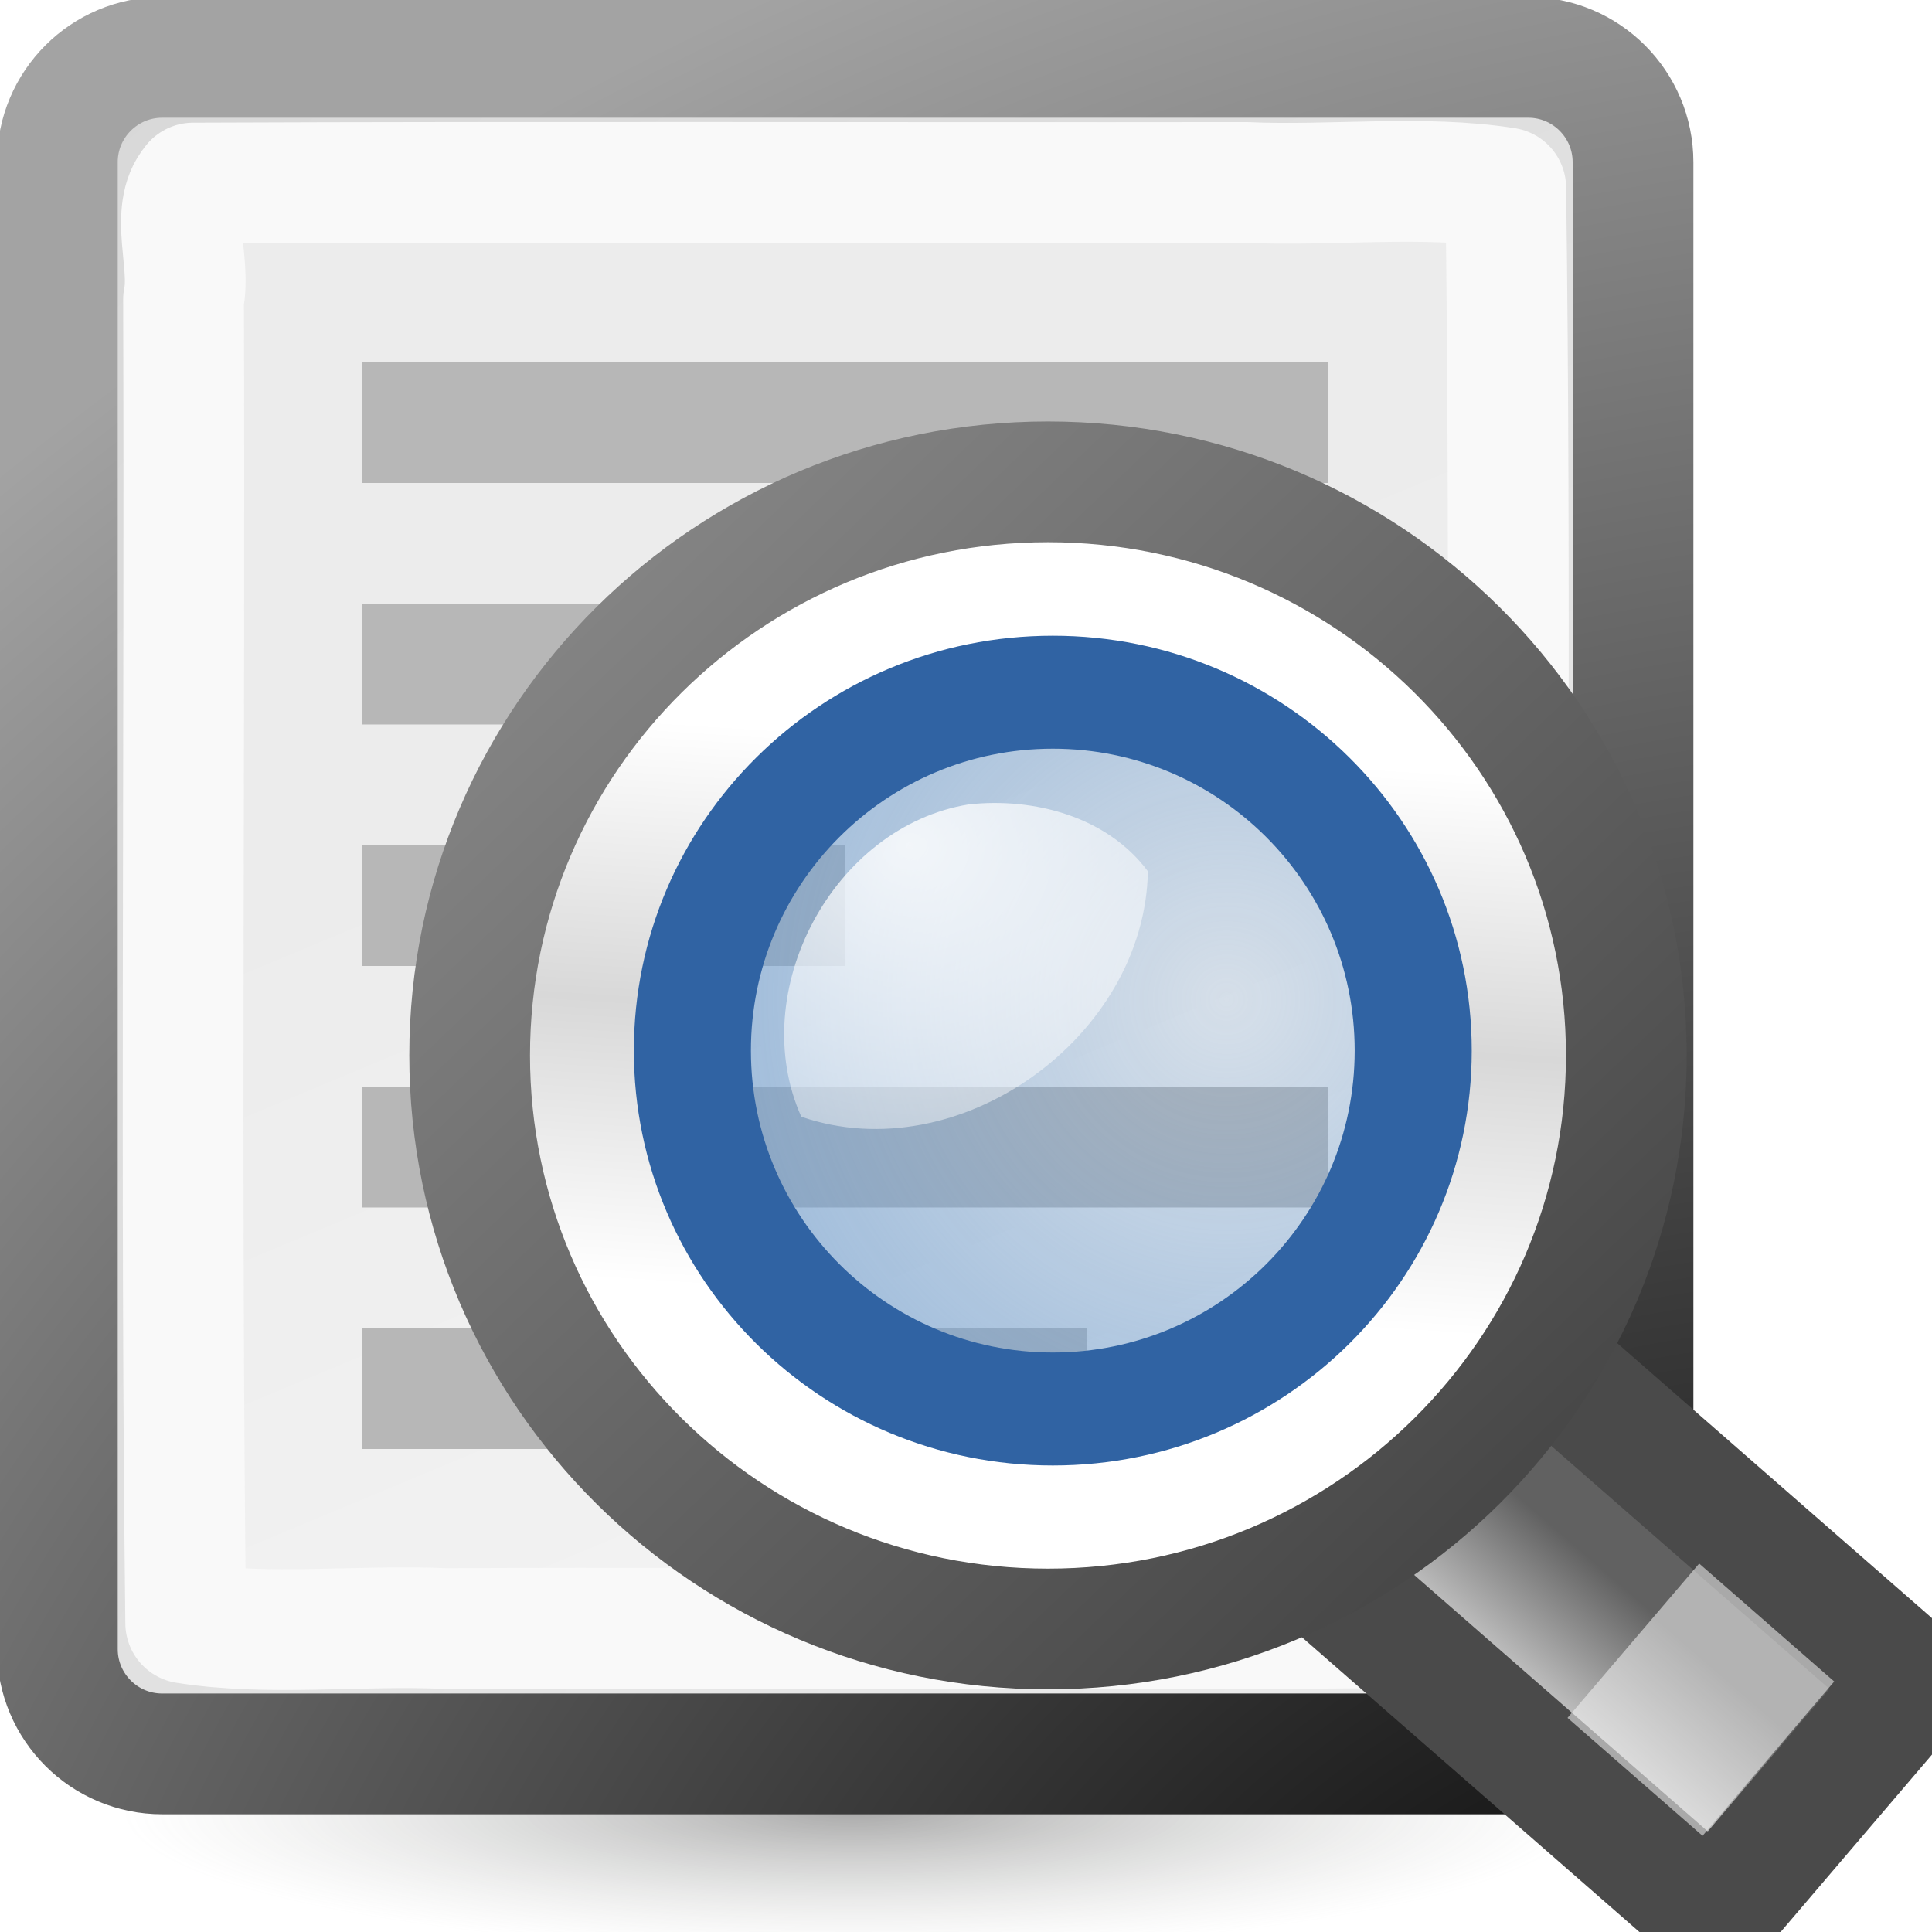
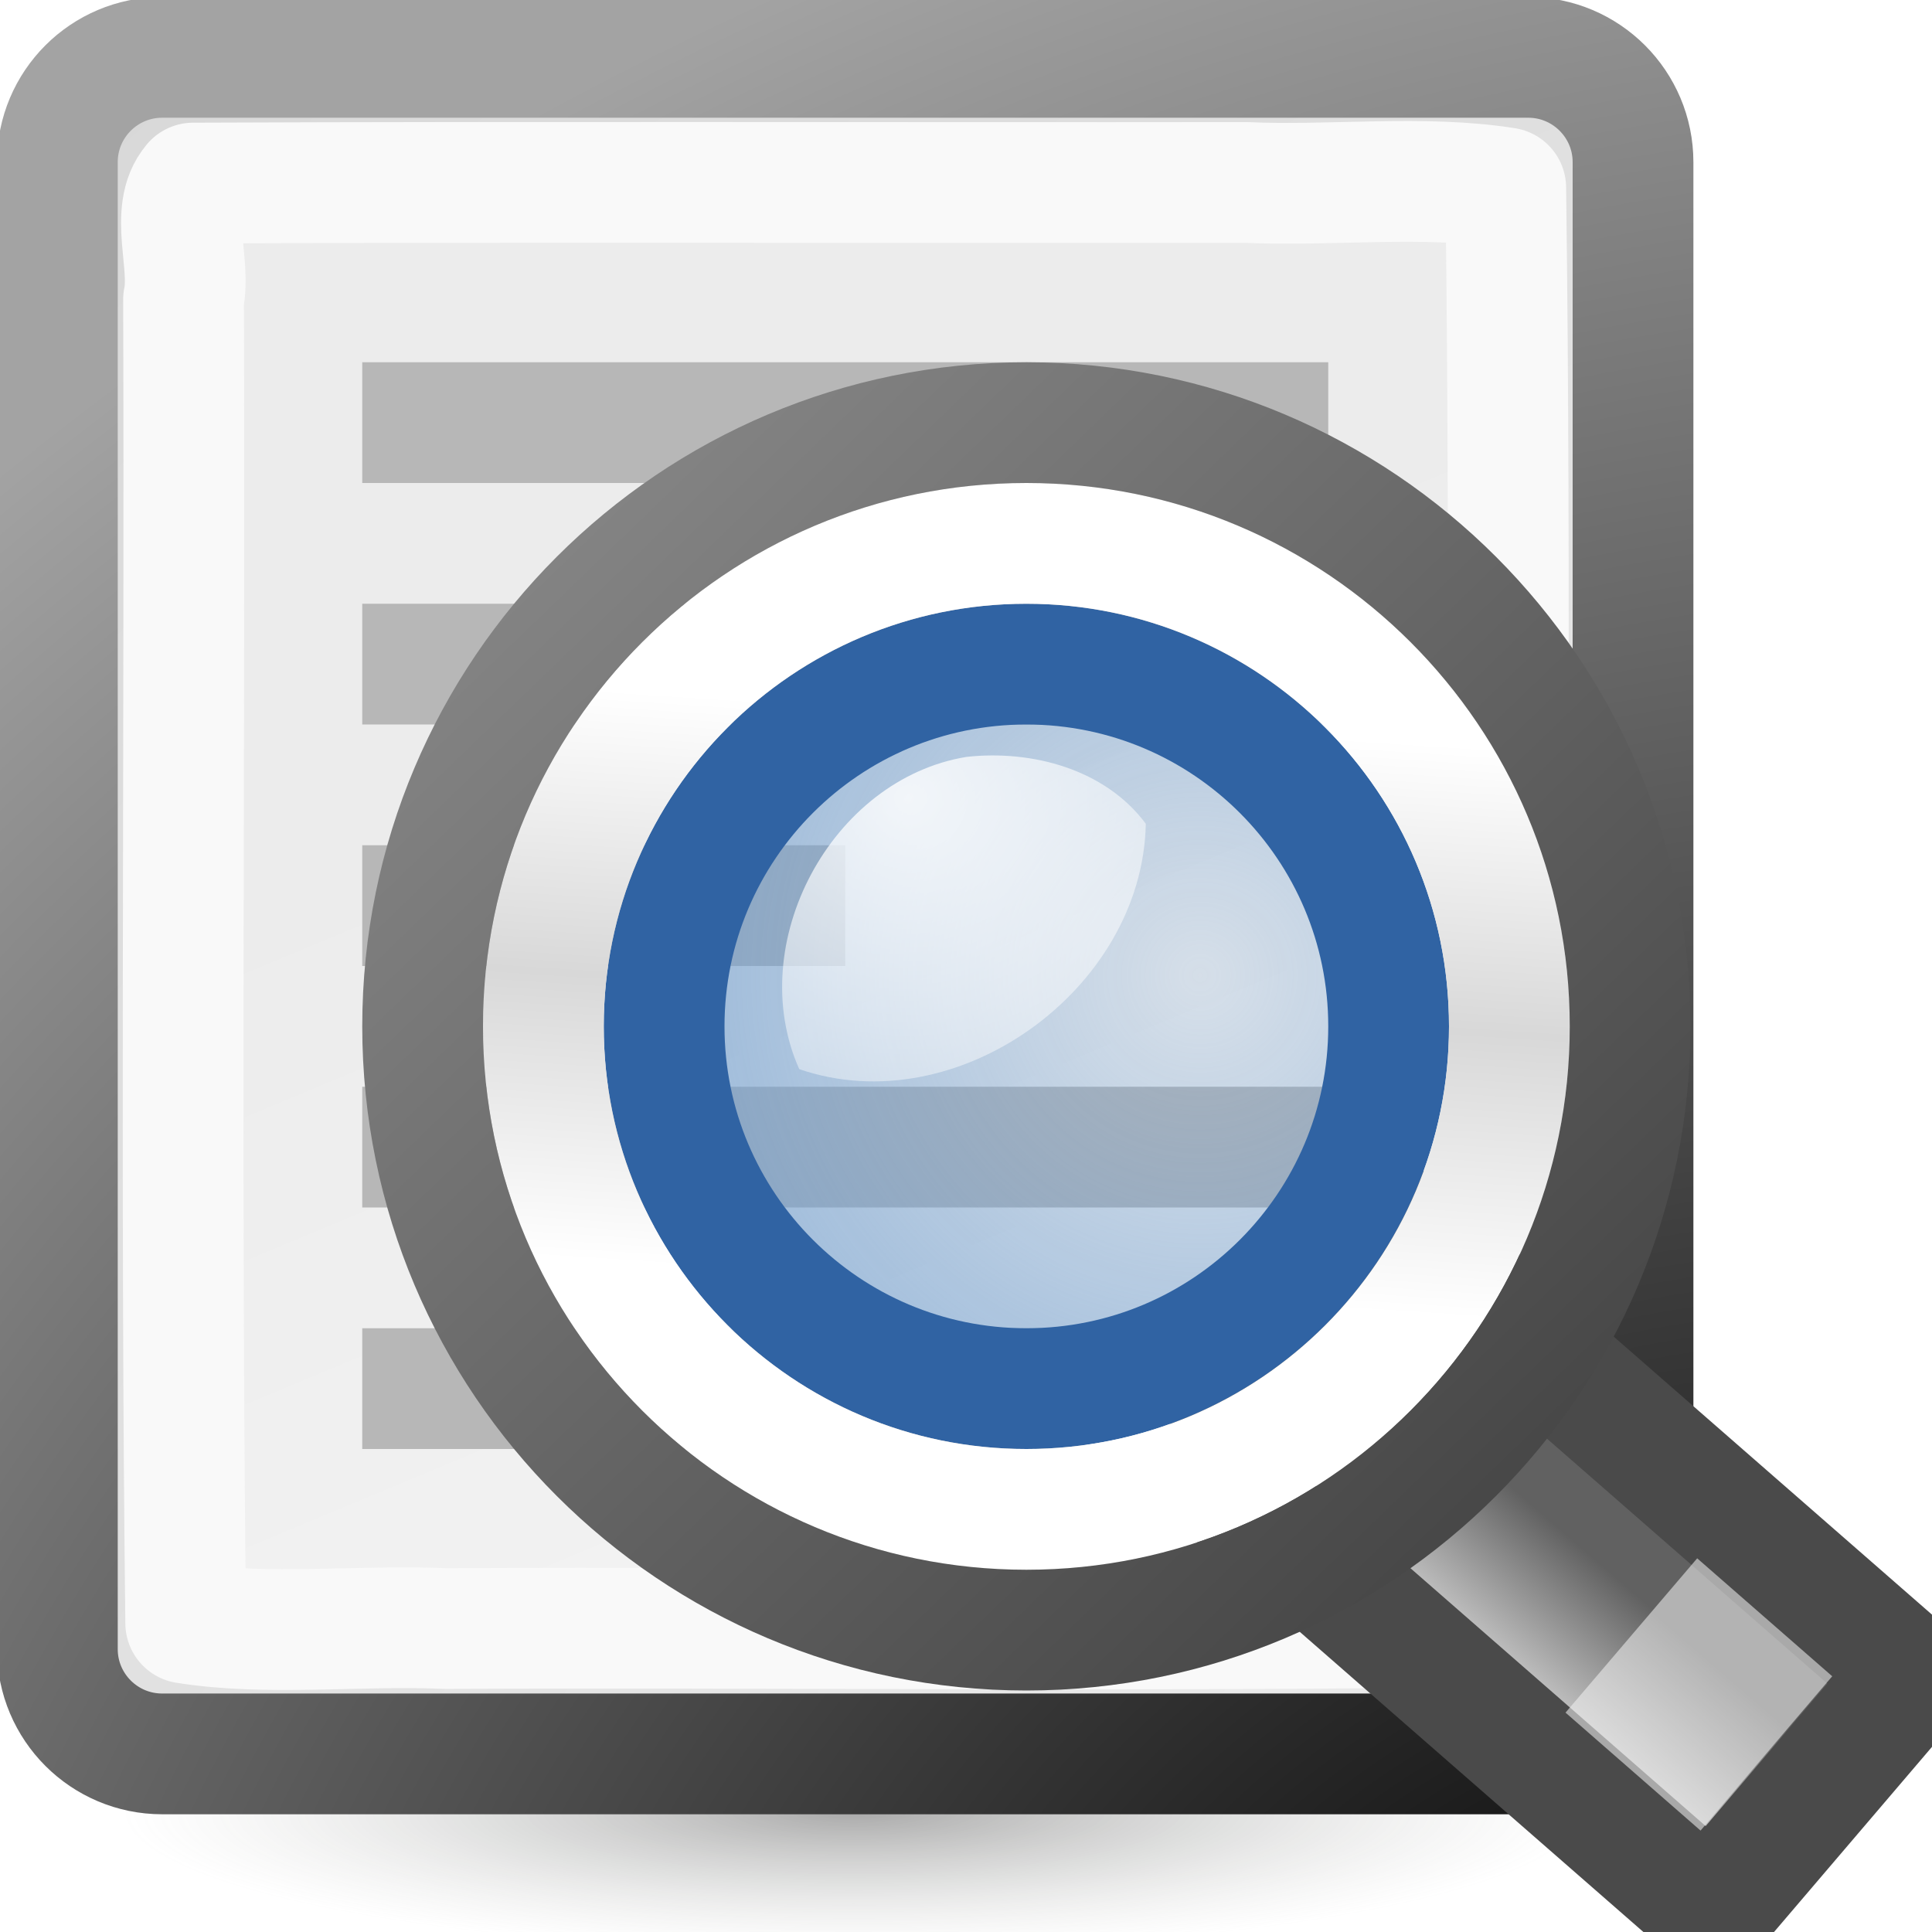
<svg xmlns="http://www.w3.org/2000/svg" xmlns:xlink="http://www.w3.org/1999/xlink" width="16" height="16" id="svg249" version="1.0" xml:space="preserve">
  <defs id="defs3">
-     <linearGradient id="linearGradient7">
-       <stop style="stop-color:#616161;stop-opacity:1;" offset="0" id="stop6" />
-       <stop style="stop-color:#dcdcdc;stop-opacity:1;" offset="1" id="stop7" />
-     </linearGradient>
    <linearGradient id="linearGradient5">
      <stop id="stop1" offset="0" style="stop-color:#ffffff;stop-opacity:1;" />
      <stop style="stop-color:#d8d8d8;stop-opacity:1;" offset="0.5" id="stop2" />
      <stop id="stop5" offset="1" style="stop-color:#ffffff;stop-opacity:1;" />
    </linearGradient>
    <linearGradient id="linearGradient5042">
      <stop style="stop-color:#555753;stop-opacity:1;" offset="0" id="stop5044" />
      <stop style="stop-color:#888a85;stop-opacity:1" offset="1" id="stop5046" />
    </linearGradient>
    <linearGradient id="linearGradient5048">
      <stop style="stop-color:black;stop-opacity:0;" offset="0" id="stop5050" />
      <stop id="stop5056" offset="0.5" style="stop-color:black;stop-opacity:1;" />
      <stop style="stop-color:black;stop-opacity:0;" offset="1" id="stop5052" />
    </linearGradient>
    <linearGradient id="linearGradient15662">
      <stop style="stop-color:#ffffff;stop-opacity:1;" offset="0" id="stop15664" />
      <stop style="stop-color:#f8f8f8;stop-opacity:1;" offset="1" id="stop15666" />
    </linearGradient>
    <radialGradient gradientUnits="userSpaceOnUse" fy="64.568" fx="20.892" r="5.257" cy="64.568" cx="20.892" id="aigrd3">
      <stop id="stop15573" style="stop-color:#F0F0F0" offset="0" />
      <stop id="stop15575" style="stop-color:#9a9a9a;stop-opacity:1;" offset="1" />
    </radialGradient>
    <radialGradient gradientUnits="userSpaceOnUse" fy="114.568" fx="20.892" r="5.256" cy="114.568" cx="20.892" id="aigrd2">
      <stop id="stop15566" style="stop-color:#F0F0F0" offset="0" />
      <stop id="stop15568" style="stop-color:#9a9a9a;stop-opacity:1;" offset="1" />
    </radialGradient>
    <linearGradient id="linearGradient269">
      <stop style="stop-color:#a3a3a3;stop-opacity:1;" offset="0" id="stop270" />
      <stop style="stop-color:#4c4c4c;stop-opacity:1;" offset="1" id="stop271" />
    </linearGradient>
    <linearGradient id="linearGradient259">
      <stop style="stop-color:#fafafa;stop-opacity:1;" offset="0" id="stop260" />
      <stop style="stop-color:#bbbbbb;stop-opacity:1;" offset="1" id="stop261" />
    </linearGradient>
    <linearGradient id="linearGradient2366">
      <stop id="stop2368" offset="0" style="stop-color:#ffffff;stop-opacity:1;" />
      <stop style="stop-color:#ffffff;stop-opacity:0.219;" offset="0.5" id="stop2374" />
      <stop id="stop2370" offset="1" style="stop-color:#ffffff;stop-opacity:1;" />
    </linearGradient>
    <linearGradient id="linearGradient4467">
      <stop style="stop-color:#ffffff;stop-opacity:1;" offset="0" id="stop4469" />
      <stop style="stop-color:#ffffff;stop-opacity:0.248;" offset="1" id="stop4471" />
    </linearGradient>
    <linearGradient id="linearGradient4454">
      <stop style="stop-color:#729fcf;stop-opacity:0.208;" offset="0" id="stop4456" />
      <stop style="stop-color:#729fcf;stop-opacity:0.676;" offset="1" id="stop4458" />
    </linearGradient>
    <linearGradient id="linearGradient4440">
      <stop style="stop-color:#7d7d7d;stop-opacity:1;" offset="0" id="stop4442" />
      <stop id="stop4448" offset="0.5" style="stop-color:#b1b1b1;stop-opacity:1;" />
      <stop style="stop-color:#686868;stop-opacity:1;" offset="1" id="stop4444" />
    </linearGradient>
    <linearGradient id="linearGradient269-9">
      <stop style="stop-color:#000000;stop-opacity:1" offset="0" id="stop271-4" />
      <stop style="stop-color:#a3a3a3;stop-opacity:1;" offset="1" id="stop270-7" />
    </linearGradient>
    <linearGradient id="linearGradient3-0">
      <stop style="stop-color:#616161;stop-opacity:1;" offset="0" id="stop3-7" />
      <stop style="stop-color:#dcdcdc;stop-opacity:0;" offset="1" id="stop4-8" />
    </linearGradient>
    <linearGradient id="linearGradient2846">
      <stop id="stop2848" offset="0" style="stop-color:#8a8a8a;stop-opacity:1;" />
      <stop id="stop2850" offset="1" style="stop-color:#484848;stop-opacity:1;" />
    </linearGradient>
    <linearGradient id="linearGradient1322">
      <stop id="stop1324" offset="0" style="stop-color:#729fcf" />
      <stop id="stop1326" offset="1" style="stop-color:#5187d6;stop-opacity:1;" />
    </linearGradient>
    <linearGradient id="linearGradient7916">
      <stop style="stop-color:#ffffff;stop-opacity:1;" offset="0" id="stop7918" />
      <stop style="stop-color:#ffffff;stop-opacity:0.34;" offset="1" id="stop7920" />
    </linearGradient>
-     <linearGradient xlink:href="#linearGradient7" id="linearGradient4-6" x1="31.328" y1="1.42" x2="31.342" y2="3.995" gradientUnits="userSpaceOnUse" gradientTransform="matrix(0.5642307,0,0,0.5642308,0.6554855,0.2705486)" />
    <linearGradient xlink:href="#linearGradient3-0" id="linearGradient4-2" x1="31.271" y1="1.375" x2="31.342" y2="3.995" gradientUnits="userSpaceOnUse" />
-     <radialGradient xlink:href="#linearGradient4467" id="radialGradient1991" gradientUnits="userSpaceOnUse" gradientTransform="matrix(0.8194821,0,0,0.7485834,-2.89064,-0.8728427)" cx="15.414" cy="13.078" fx="15.414" fy="13.078" r="6.656" />
    <linearGradient id="linearGradient14">
      <stop style="stop-color:#000000;stop-opacity:0.337;" offset="0" id="stop14" />
      <stop style="stop-color:#888a85;stop-opacity:0;" offset="1" id="stop15" />
    </linearGradient>
    <linearGradient id="linearGradient3">
      <stop style="stop-color:#ececec;stop-opacity:1;" offset="0" id="stop3" />
      <stop style="stop-color:#f8f8f8;stop-opacity:1;" offset="1" id="stop4" />
    </linearGradient>
    <linearGradient xlink:href="#linearGradient3" id="linearGradient4" x1="11" y1="8" x2="18.404" y2="25.131" gradientUnits="userSpaceOnUse" gradientTransform="matrix(0.7287465,0,0,0.7023343,-0.0124419,-0.2257417)" />
    <radialGradient xlink:href="#linearGradient14" id="radialGradient15" cx="11" cy="21.265" fx="11" fy="21.265" r="7" gradientTransform="matrix(0.8672644,0,0,0.16669,-1.469058,11.45542)" gradientUnits="userSpaceOnUse" />
    <radialGradient xlink:href="#linearGradient259" id="radialGradient2878-2" gradientUnits="userSpaceOnUse" gradientTransform="matrix(0.633443,0,0,0.686955,0.144969,0.0940158)" cx="33.967" cy="35.737" fx="33.967" fy="35.737" r="86.708" />
    <radialGradient xlink:href="#linearGradient269-9" id="radialGradient2880-2" gradientUnits="userSpaceOnUse" gradientTransform="matrix(0.5671245,-0.2935073,0.2383998,0.460644,-4.596059,7.933811)" cx="20.008" cy="34.601" fx="20.008" fy="34.601" r="37.752" />
    <radialGradient xlink:href="#linearGradient4454" id="radialGradient2003-9" gradientUnits="userSpaceOnUse" cx="18.241" cy="21.818" fx="18.241" fy="21.818" r="8.309" gradientTransform="matrix(0.5656225,0,0,0.565563,1.022242,0.3475272)" />
    <radialGradient xlink:href="#linearGradient4467" id="radialGradient1991-7" gradientUnits="userSpaceOnUse" gradientTransform="matrix(0.8194821,0,0,0.7485834,-2.825449,-0.9752532)" cx="15.414" cy="13.078" fx="15.414" fy="13.078" r="6.656" />
    <radialGradient xlink:href="#linearGradient4454" id="radialGradient2003-4" gradientUnits="userSpaceOnUse" cx="18.241" cy="21.818" fx="18.241" fy="21.818" r="8.309" gradientTransform="matrix(0.5656225,0,0,0.565563,1.022242,0.3475272)" />
-     <radialGradient xlink:href="#linearGradient4454" id="radialGradient7" gradientUnits="userSpaceOnUse" gradientTransform="matrix(0.7655,0,0,0.7653389,-0.6730148,-6.05632)" cx="18.241" cy="21.818" fx="18.241" fy="21.818" r="8.309" />
-     <linearGradient xlink:href="#linearGradient5" id="linearGradient9" gradientUnits="userSpaceOnUse" gradientTransform="matrix(0.5195466,0,0,0.5185349,5.752003,0.9977377)" x1="18.293" y1="13.602" x2="17.501" y2="25.743" />
-     <linearGradient xlink:href="#linearGradient2846" id="linearGradient10" gradientUnits="userSpaceOnUse" gradientTransform="matrix(1.147415,0,0,1.147384,10.50217,-3.395063)" x1="1.643" y1="1.263" x2="11.148" y2="11.205" />
+     <linearGradient xlink:href="#linearGradient7" id="linearGradient4-6" x1="31.328" y1="1.42" x2="31.342" y2="3.995" gradientUnits="userSpaceOnUse" gradientTransform="matrix(0.5642307,0,0,0.5642308,0.6516107,0.2342781)" />
+     <linearGradient id="linearGradient7">
+       <stop style="stop-color:#616161;stop-opacity:1;" offset="0" id="stop6" />
+       <stop style="stop-color:#dcdcdc;stop-opacity:1;" offset="1" id="stop7" />
+     </linearGradient>
+     <radialGradient xlink:href="#linearGradient4454" id="radialGradient7" gradientUnits="userSpaceOnUse" gradientTransform="matrix(0.5656228,0,0,0.5655633,-0.3778528,-4.262962)" cx="18.241" cy="21.818" fx="18.241" fy="21.818" r="8.309" />
+     <radialGradient xlink:href="#linearGradient4467" id="radialGradient1991" gradientUnits="userSpaceOnUse" gradientTransform="matrix(0.6055095,0,0,0.5531811,-1.814549,-0.6260084)" cx="15.414" cy="13.078" fx="15.414" fy="13.078" r="6.656" />
+     <linearGradient xlink:href="#linearGradient5" id="linearGradient9" gradientUnits="userSpaceOnUse" gradientTransform="matrix(0.386877,0,0,0.3894362,4.337405,0.8265552)" x1="18.293" y1="13.602" x2="17.501" y2="25.743" />
+     <linearGradient xlink:href="#linearGradient2846" id="linearGradient10" gradientUnits="userSpaceOnUse" gradientTransform="matrix(0.885013,0,0,0.8925119,7.893863,-2.906702)" x1="1.643" y1="1.263" x2="11.148" y2="11.205" />
  </defs>
  <g id="layer6" />
  <g id="layer1" style="display:inline" />
  <g id="layer4" style="display:inline">
    <g id="layer1-61" transform="translate(-1)">
      <rect style="opacity:1;fill:url(#radialGradient15);stroke:none;stroke-width:2;stroke-linecap:butt;stroke-linejoin:round;stroke-dasharray:none;stroke-opacity:1;paint-order:stroke fill markers" id="rect12" width="12.142" height="2.334" x="2" y="13.833" />
      <rect style="font-variation-settings:normal;opacity:1;vector-effect:none;fill:url(#radialGradient2878-2);fill-opacity:1;stroke:url(#radialGradient2880-2);stroke-width:1;stroke-linecap:round;stroke-linejoin:round;stroke-miterlimit:4;stroke-dasharray:none;stroke-dashoffset:0;stroke-opacity:1;-inkscape-stroke:none;marker:none;marker-start:none;marker-mid:none;marker-end:none;paint-order:normal;stop-color:#000000;stop-opacity:1" id="rect2" width="13.049" height="14.05" x="1.475" y="0.475" rx="0.868" />
      <path id="rect3" style="opacity:1;fill:url(#linearGradient4);fill-opacity:1;stroke:#f9f9f9;stroke-width:1;stroke-linecap:butt;stroke-linejoin:round;stroke-dasharray:none;stroke-opacity:1;paint-order:normal" d="M 2.599,1.518 C 2.398,1.752 2.584,2.181 2.52,2.48 2.532,6.133 2.495,9.794 2.538,13.442 c 0.685,0.109 1.441,0.013 2.152,0.045 2.916,-0.012 5.84,0.024 8.751,-0.018 0.113,-0.661 0.013,-1.388 0.047,-2.074 -0.012,-3.279 0.025,-6.565 -0.018,-9.839 -0.685,-0.109 -1.441,-0.013 -2.152,-0.045 -2.906,0.004 -5.813,-0.007 -8.718,0.005 z" />
      <rect style="opacity:1;fill:#b7b7b7;fill-opacity:1;stroke:none;stroke-width:1;stroke-linecap:butt;stroke-linejoin:round;stroke-dasharray:none;stroke-opacity:1;paint-order:normal" id="rect4" width="8" height="1" x="4" y="3" />
      <rect style="opacity:1;fill:#b7b7b7;fill-opacity:1;stroke:none;stroke-width:1;stroke-linecap:butt;stroke-linejoin:round;stroke-dasharray:none;stroke-opacity:1;paint-order:normal" id="rect15" width="8" height="1" x="4" y="5" />
      <rect style="opacity:1;fill:#b7b7b7;fill-opacity:1;stroke:none;stroke-width:1;stroke-linecap:butt;stroke-linejoin:round;stroke-dasharray:none;stroke-opacity:1;paint-order:normal" id="rect16" width="4" height="1" x="4" y="7" />
      <rect style="opacity:1;fill:#b7b7b7;fill-opacity:1;stroke:none;stroke-width:1;stroke-linecap:butt;stroke-linejoin:round;stroke-dasharray:none;stroke-opacity:1;paint-order:normal" id="rect17" width="8" height="1" x="4" y="9" />
      <rect style="opacity:1;fill:#b7b7b7;fill-opacity:1;stroke:none;stroke-width:1;stroke-linecap:butt;stroke-linejoin:round;stroke-dasharray:none;stroke-opacity:1;paint-order:normal" id="rect18" width="6" height="1" x="4" y="11" />
    </g>
-     <g id="layer1-6" transform="translate(0.0376253,0.0140057)">
-       <rect transform="matrix(0.7531392,0.6578612,-0.6490801,0.7607201,0,0)" ry="0" rx="0.803" y="0.081" x="15.531" height="2.552" width="5.536" id="rect4495" style="color:#000000;font-variation-settings:normal;display:inline;overflow:visible;visibility:visible;opacity:1;vector-effect:none;fill:url(#linearGradient4-6);fill-opacity:1;fill-rule:evenodd;stroke:#4a4a4a;stroke-width:1;stroke-linecap:butt;stroke-linejoin:miter;stroke-miterlimit:10;stroke-dasharray:none;stroke-dashoffset:0;stroke-opacity:1;-inkscape-stroke:none;marker:none;marker-start:none;marker-mid:none;marker-end:none;stop-color:#000000;stop-opacity:1" />
-       <g id="g1" transform="matrix(0.7388929,0,0,0.7389706,0.3006999,0.3990512)" style="stroke-width:1.353">
-         <ellipse style="font-variation-settings:normal;display:inline;vector-effect:none;fill:url(#radialGradient7);fill-opacity:1;stroke:#3063a3;stroke-width:1.353;stroke-linecap:round;stroke-linejoin:miter;stroke-miterlimit:10;stroke-dasharray:none;stroke-dashoffset:0;stroke-opacity:1;-inkscape-stroke:none;marker:none;marker-start:none;marker-mid:none;marker-end:none;stop-color:#000000" id="path7" cx="11.342" cy="11.215" rx="4.06" ry="4.06" />
-         <path id="path4462-9" style="color:#000000;display:inline;overflow:visible;visibility:visible;opacity:0.834;fill:url(#radialGradient1991);fill-opacity:1;fill-rule:evenodd;stroke:none;stroke-width:1.353;stroke-linecap:round;stroke-linejoin:miter;stroke-miterlimit:10;stroke-dasharray:none;stroke-dashoffset:0;stroke-opacity:1;marker:none;marker-start:none;marker-mid:none;marker-end:none" d="m 10.4,8.456 c -1.522,0.247 -2.504,2.098 -1.877,3.5 1.769,0.609 3.85,-0.892 3.885,-2.75 -0.456,-0.613 -1.276,-0.83 -2.008,-0.75 z" />
-         <ellipse style="font-variation-settings:normal;display:inline;opacity:1;vector-effect:none;fill:none;fill-opacity:1;stroke:url(#linearGradient9);stroke-width:1.353;stroke-linecap:round;stroke-linejoin:miter;stroke-miterlimit:10;stroke-dasharray:none;stroke-dashoffset:0;stroke-opacity:1;-inkscape-stroke:none;marker:none;marker-start:none;marker-mid:none;marker-end:none;stop-color:#000000;stop-opacity:1" id="ellipse8" cx="11.342" cy="11.215" rx="5.372" ry="5.326" />
-         <ellipse style="font-variation-settings:normal;display:inline;opacity:1;vector-effect:none;fill:none;fill-opacity:1;stroke:url(#linearGradient10);stroke-width:1.353;stroke-linecap:square;stroke-linejoin:miter;stroke-miterlimit:4;stroke-dasharray:none;stroke-dashoffset:0;stroke-opacity:1;-inkscape-stroke:none;marker:none;marker-start:none;marker-mid:none;marker-end:none;paint-order:markers fill stroke;stop-color:#000000;stop-opacity:1" id="ellipse9" cx="11.288" cy="11.269" rx="6.482" ry="6.428" />
-       </g>
-       <g id="g1-9" transform="translate(-3.98739,-2.979041)" />
-       <rect transform="matrix(0.7531392,0.6578612,-0.6490801,0.7607201,0,0)" ry="0" rx="0.403" y="0.509" x="19.073" height="1.68" width="1.485" id="rect4-5" style="color:#000000;display:inline;overflow:visible;visibility:visible;opacity:0.56;fill:#f2f2f2;fill-opacity:1;fill-rule:evenodd;stroke:none;stroke-width:1;stroke-linecap:butt;stroke-linejoin:miter;stroke-miterlimit:10;stroke-dasharray:none;stroke-dashoffset:0;stroke-opacity:1;marker:none;marker-start:none;marker-mid:none;marker-end:none" />
-     </g>
+     <g id="g1-9" transform="translate(-3.949765,-2.965035)" />
+     <rect transform="matrix(0.7531392,0.6578612,-0.6490801,0.7607201,0,0)" ry="0" rx="0.803" y="0.045" x="15.527" height="2.552" width="5.536" id="rect4495" style="color:#000000;font-variation-settings:normal;display:inline;overflow:visible;visibility:visible;vector-effect:none;fill:url(#linearGradient4-6);fill-opacity:1;fill-rule:evenodd;stroke:#4a4a4a;stroke-width:1;stroke-linecap:butt;stroke-linejoin:miter;stroke-miterlimit:10;stroke-dasharray:none;stroke-dashoffset:0;stroke-opacity:1;-inkscape-stroke:none;marker:none;marker-start:none;marker-mid:none;marker-end:none;stop-color:#000000" />
+     <circle style="font-variation-settings:normal;display:inline;vector-effect:none;fill:url(#radialGradient7);fill-opacity:1;stroke:#3063a3;stroke-width:1;stroke-linecap:round;stroke-linejoin:miter;stroke-miterlimit:10;stroke-dasharray:none;stroke-dashoffset:0;stroke-opacity:1;-inkscape-stroke:none;marker:none;marker-start:none;marker-mid:none;marker-end:none;stop-color:#000000" id="path7" cx="8.5" cy="8.5" r="3" />
+     <path id="path4462-9" style="color:#000000;display:inline;overflow:visible;visibility:visible;opacity:0.834;fill:url(#radialGradient1991);fill-opacity:1;fill-rule:evenodd;stroke:none;stroke-width:1;stroke-linecap:round;stroke-linejoin:miter;stroke-miterlimit:10;stroke-dasharray:none;stroke-dashoffset:0;stroke-opacity:1;marker:none;marker-start:none;marker-mid:none;marker-end:none" d="M 8.006,6.268 C 6.881,6.451 6.156,7.818 6.619,8.854 7.926,9.304 9.463,8.195 9.489,6.822 9.152,6.369 8.546,6.209 8.006,6.268 Z" />
+     <circle style="font-variation-settings:normal;display:inline;vector-effect:none;fill:none;fill-opacity:1;stroke:url(#linearGradient9);stroke-width:1;stroke-linecap:round;stroke-linejoin:miter;stroke-miterlimit:10;stroke-dasharray:none;stroke-dashoffset:0;stroke-opacity:1;-inkscape-stroke:none;marker:none;marker-start:none;marker-mid:none;marker-end:none;stop-color:#000000" id="ellipse8" cx="8.5" cy="8.5" r="4" />
+     <circle style="font-variation-settings:normal;display:inline;vector-effect:none;fill:none;fill-opacity:1;stroke:url(#linearGradient10);stroke-width:1;stroke-linecap:square;stroke-linejoin:miter;stroke-miterlimit:4;stroke-dasharray:none;stroke-dashoffset:0;stroke-opacity:1;-inkscape-stroke:none;marker:none;marker-start:none;marker-mid:none;marker-end:none;paint-order:markers fill stroke;stop-color:#000000" id="ellipse9" cy="8.5" cx="8.5" r="5" />
+     <rect transform="matrix(0.7531392,0.6578612,-0.6490801,0.7607201,0,0)" ry="0" rx="0.403" y="0.473" x="19.07" height="1.68" width="1.485" id="rect4-5" style="color:#000000;display:inline;overflow:visible;visibility:visible;opacity:0.56;fill:#f2f2f2;fill-opacity:1;fill-rule:evenodd;stroke:none;stroke-width:1;stroke-linecap:butt;stroke-linejoin:miter;stroke-miterlimit:10;stroke-dasharray:none;stroke-dashoffset:0;stroke-opacity:1;marker:none;marker-start:none;marker-mid:none;marker-end:none" />
  </g>
</svg>
